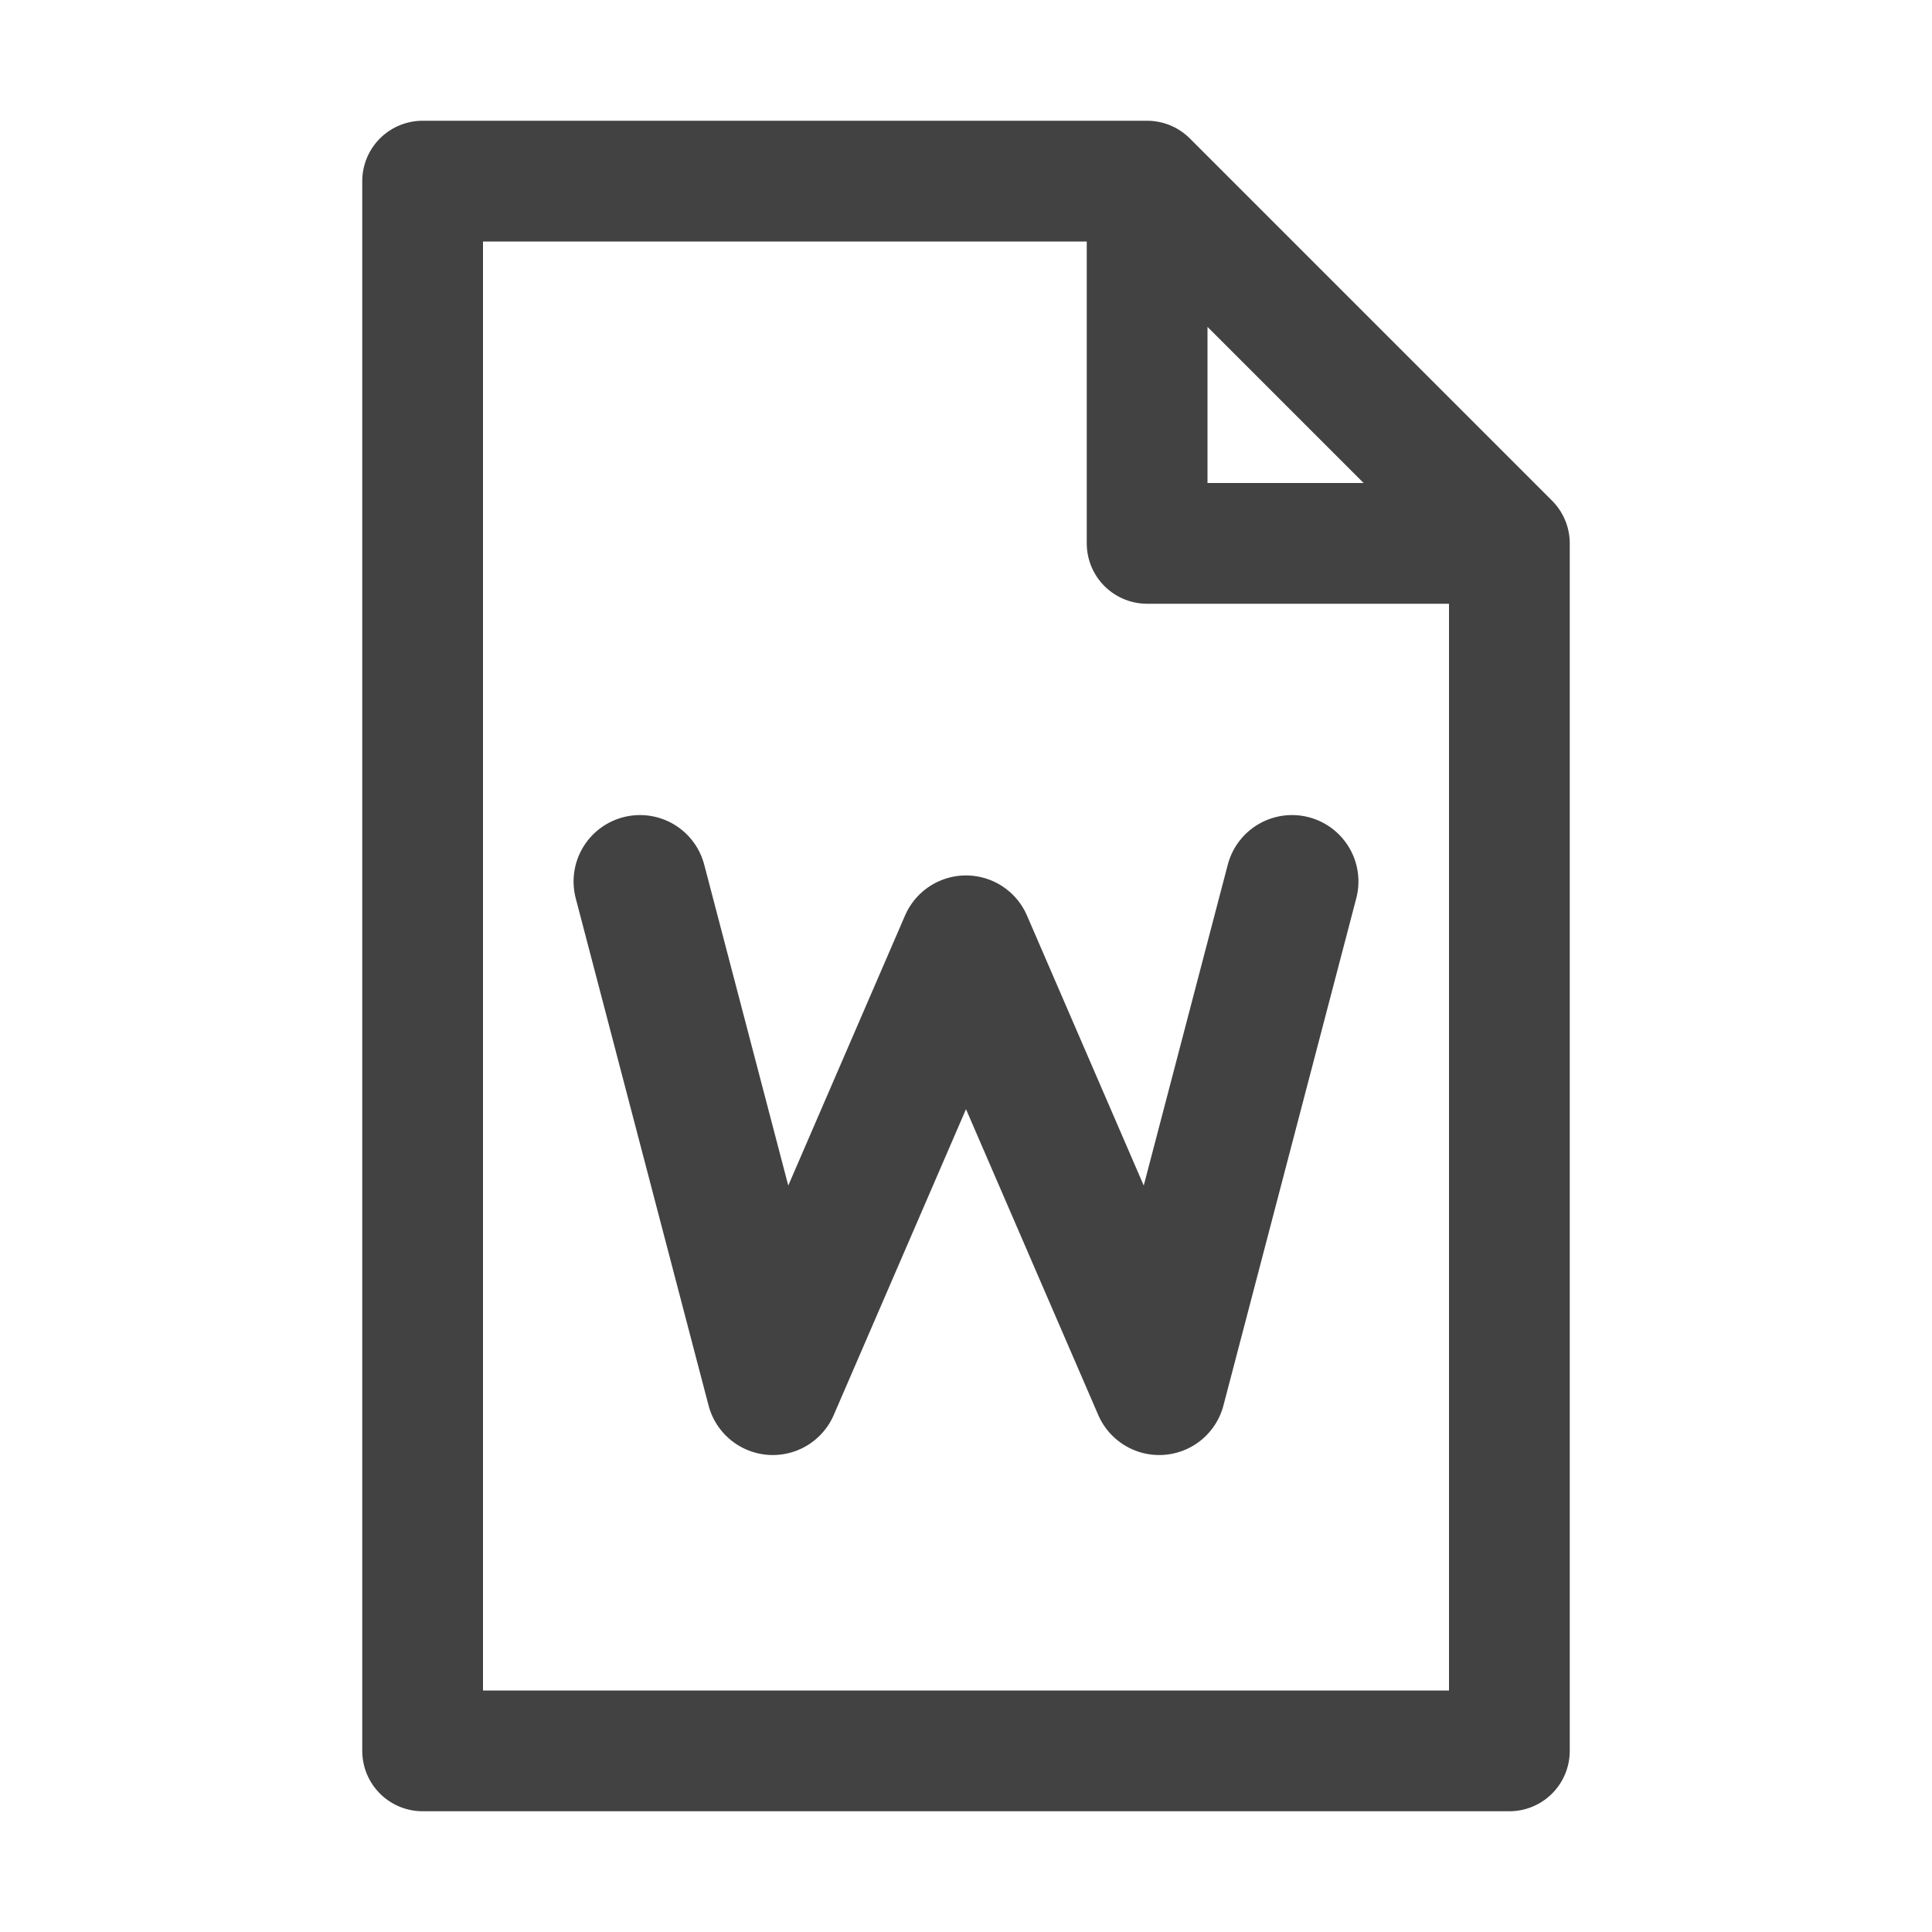
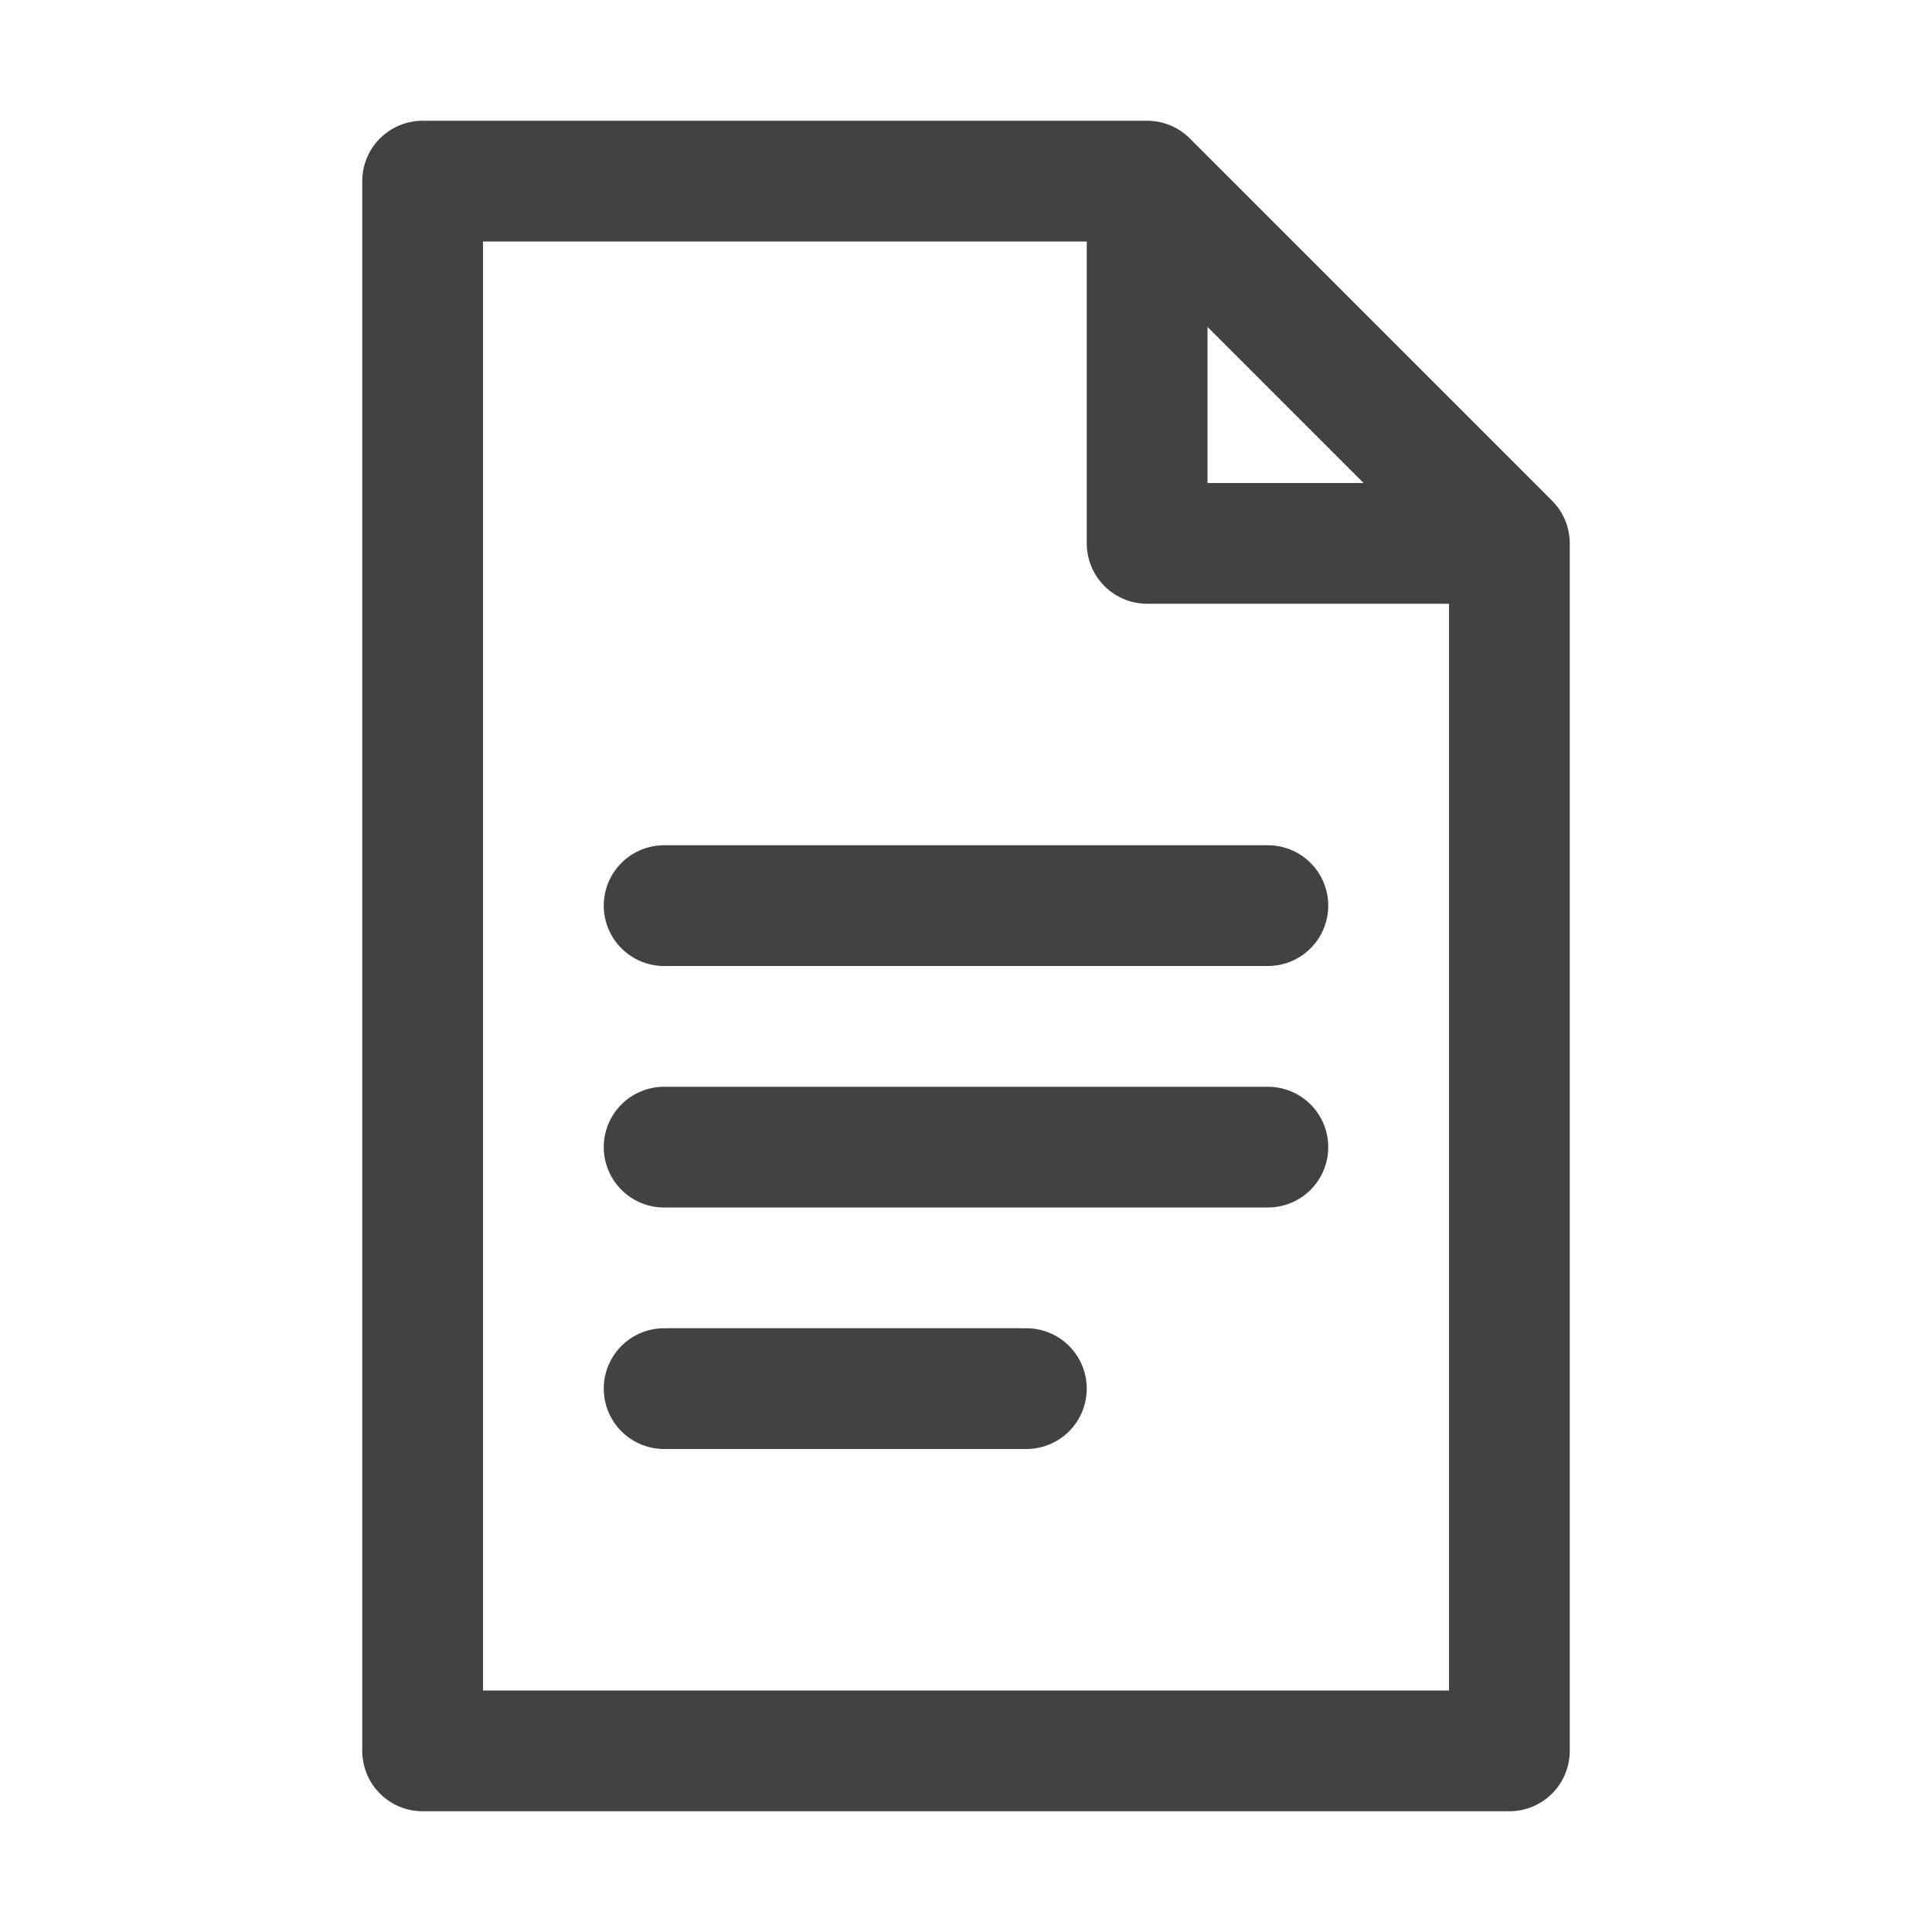
<svg xmlns="http://www.w3.org/2000/svg" width="16" height="16" viewBox="0 0 16 16">
  <g fill="none" stroke="#424242" stroke-linecap="round" stroke-linejoin="round">
-     <path d="M3.5 1.5h6l3 3v10h-9zM9.5 1.5v3h3" stroke-width="1" />
-     <path d="M5.3 7.3l1.1 4.2 1.6-3.7 1.6 3.7 1.1-4.2" stroke-width="1.1" />
+     <path d="M3.5 1.5h6l3 3v10h-9zM9.5 1.5v3h3" />
+     <path d="M5.5 7.5h5M5.5 9.5h5M5.5 11.5h3" />
  </g>
</svg>
